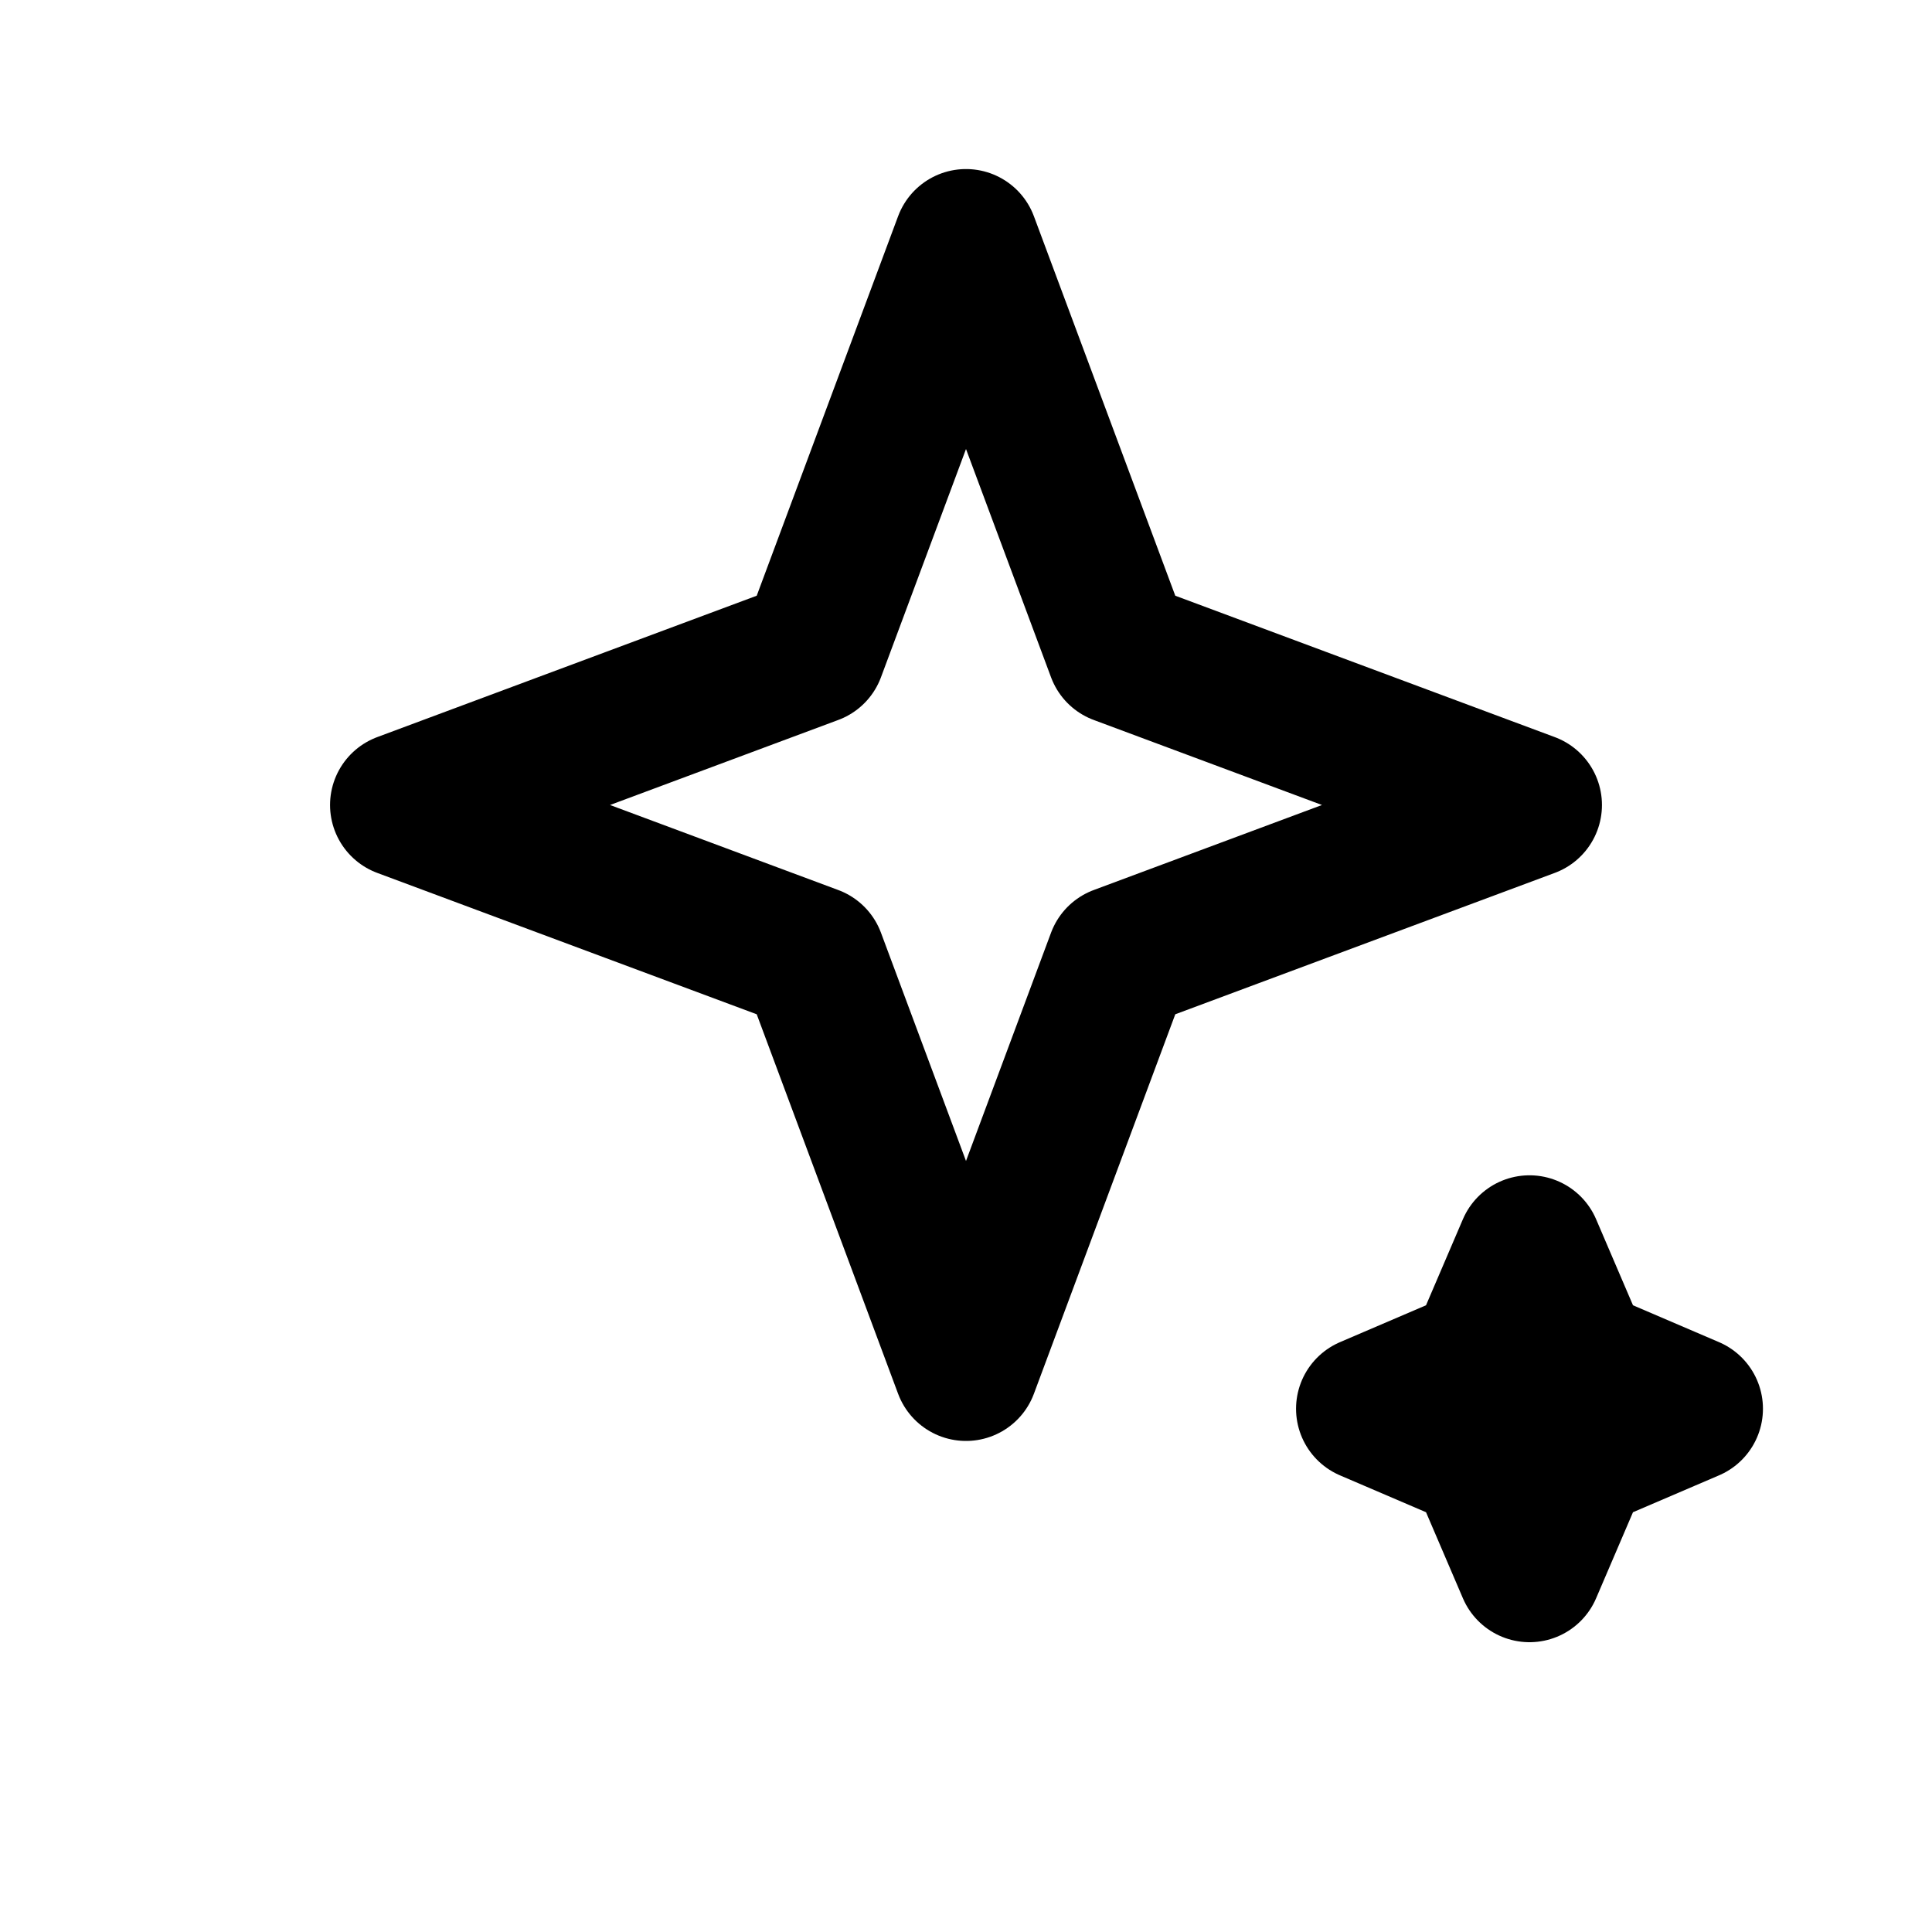
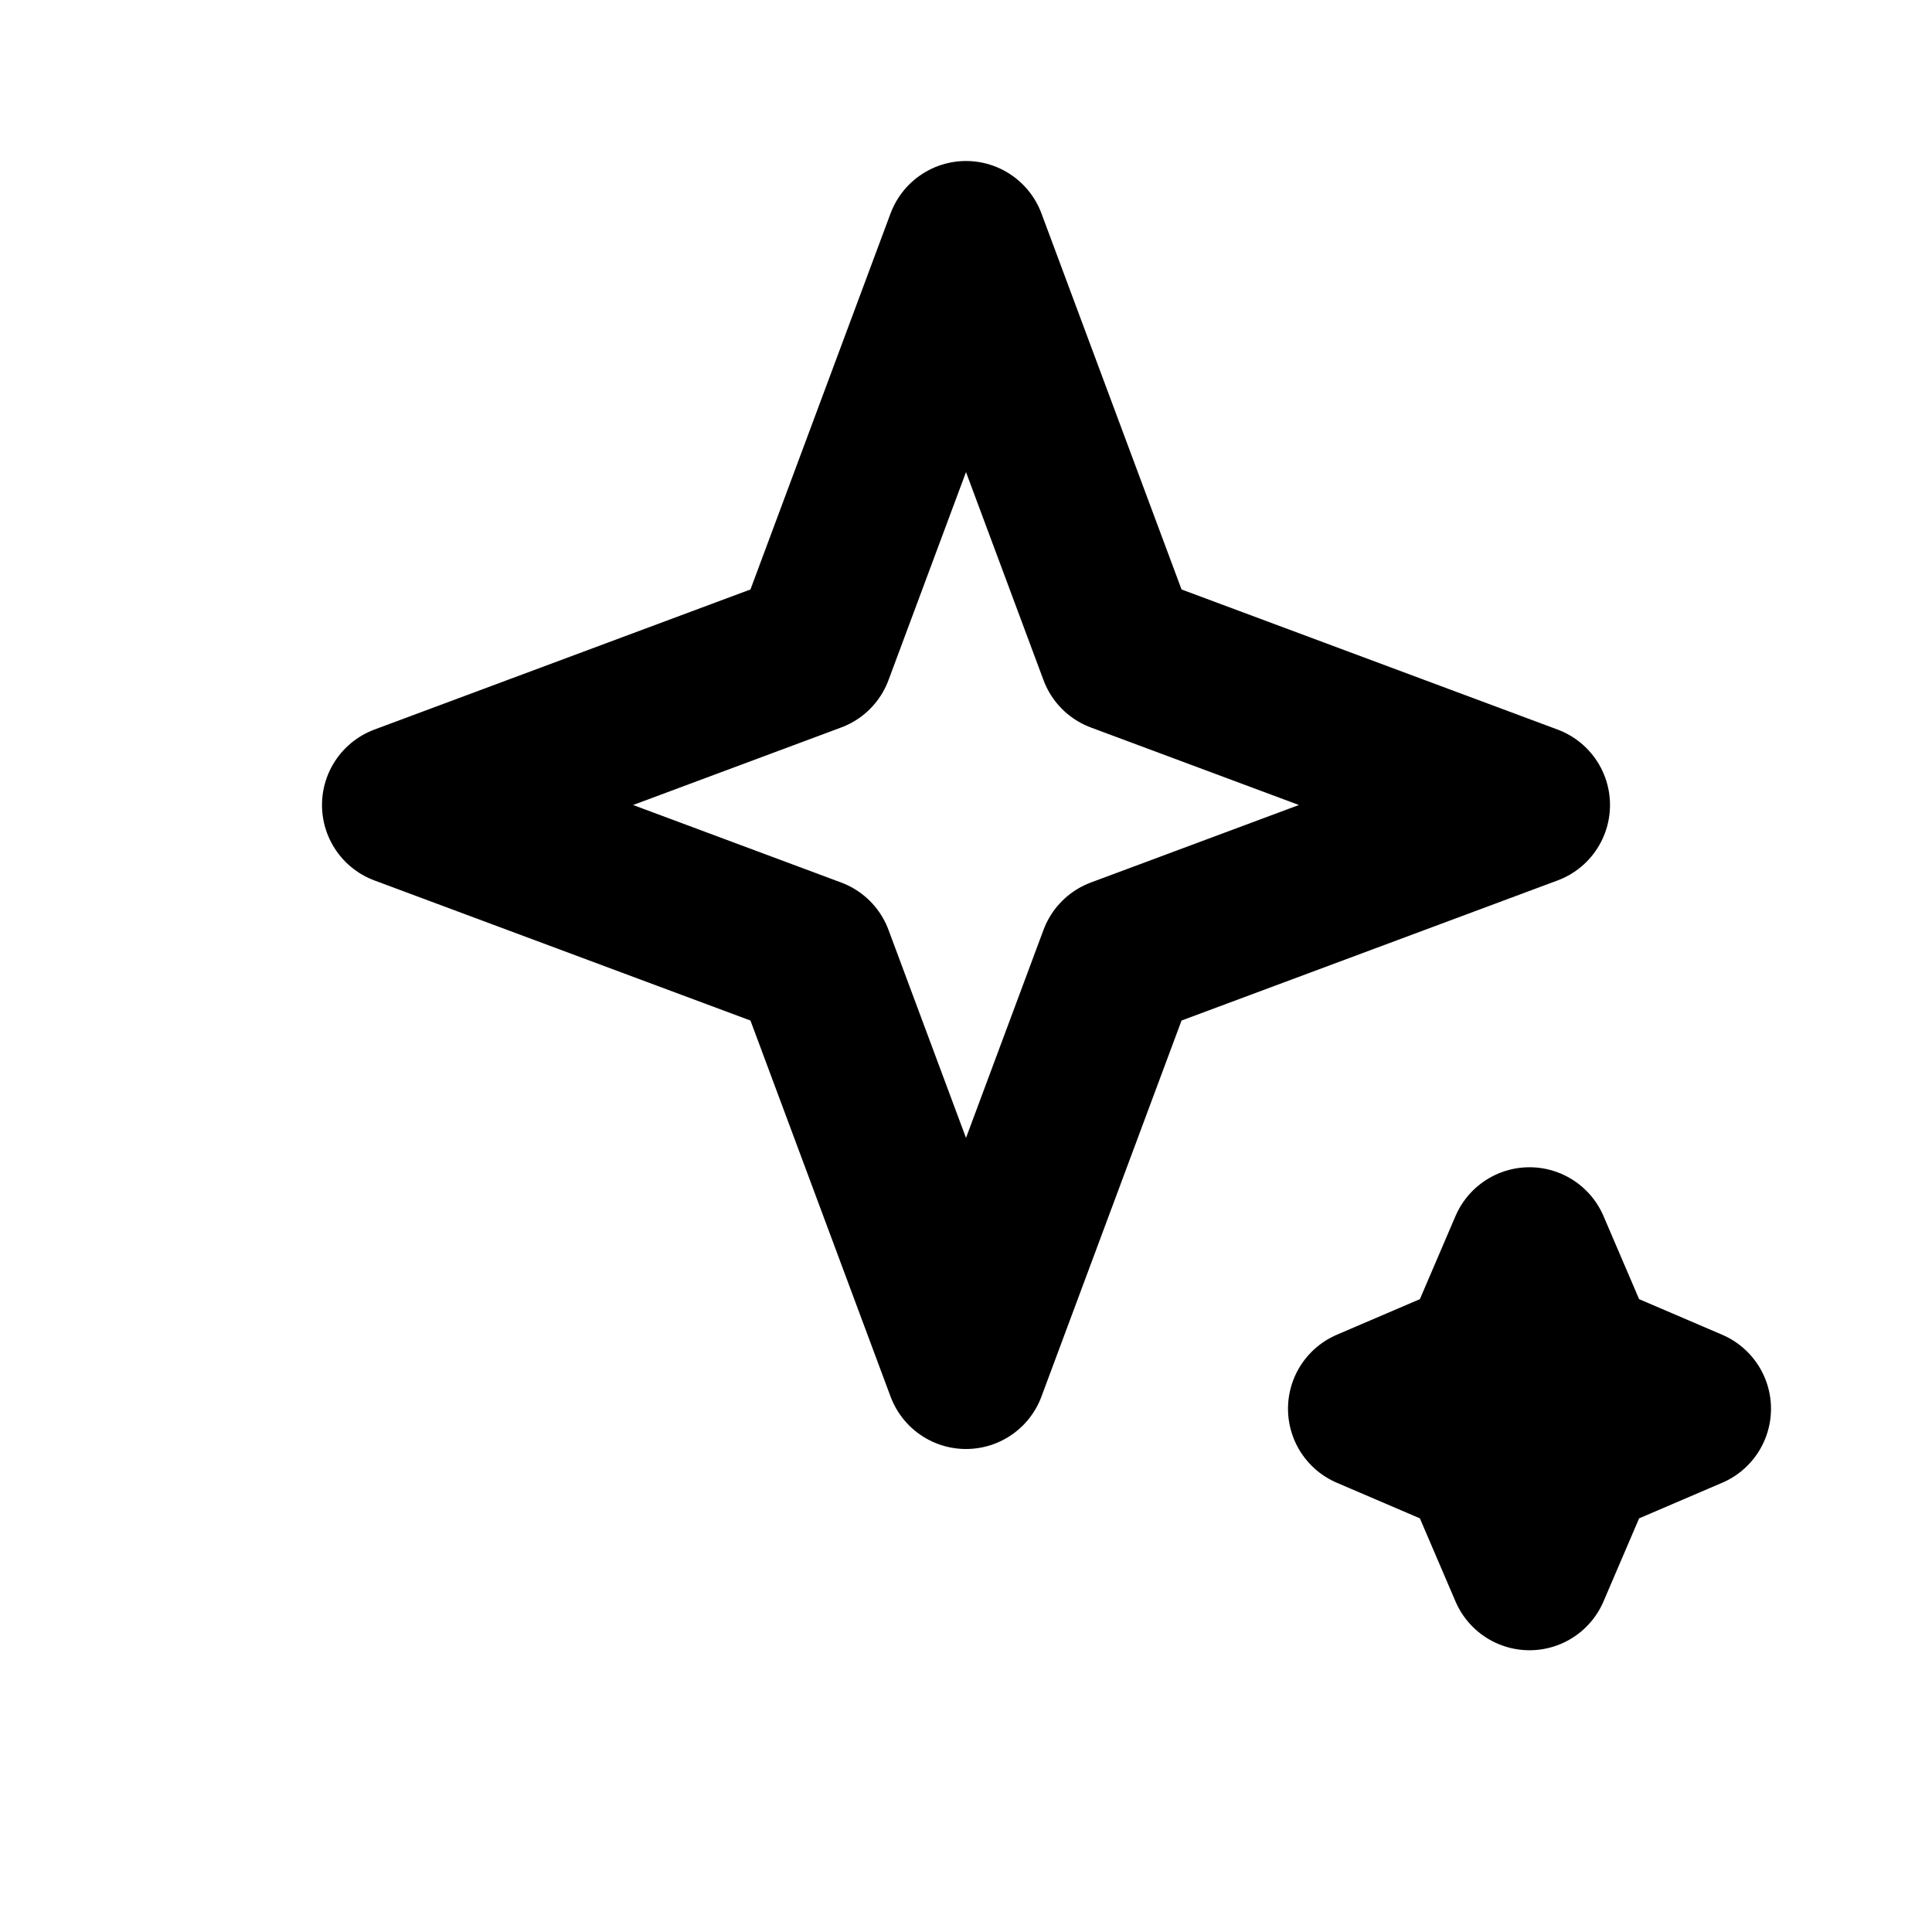
- <svg xmlns="http://www.w3.org/2000/svg" viewBox="0 0 24 24" fill="none" stroke="currentColor" stroke-width="1.8" stroke-linecap="round" stroke-linejoin="round">
+ <svg xmlns="http://www.w3.org/2000/svg" viewBox="0 0 24 24" fill="none" stroke="currentColor" stroke-width="2" stroke-linecap="round" stroke-linejoin="round">
  <path d="M12 3l1.9 5.1L19 10l-5.1 1.9L12 17l-1.9-5.1L5 10l5.1-1.9z" />
  <path d="M19 15.5l.6 1.4 1.4.6-1.4.6-.6 1.4-.6-1.4-1.4-.6 1.4-.6z" />
</svg>
